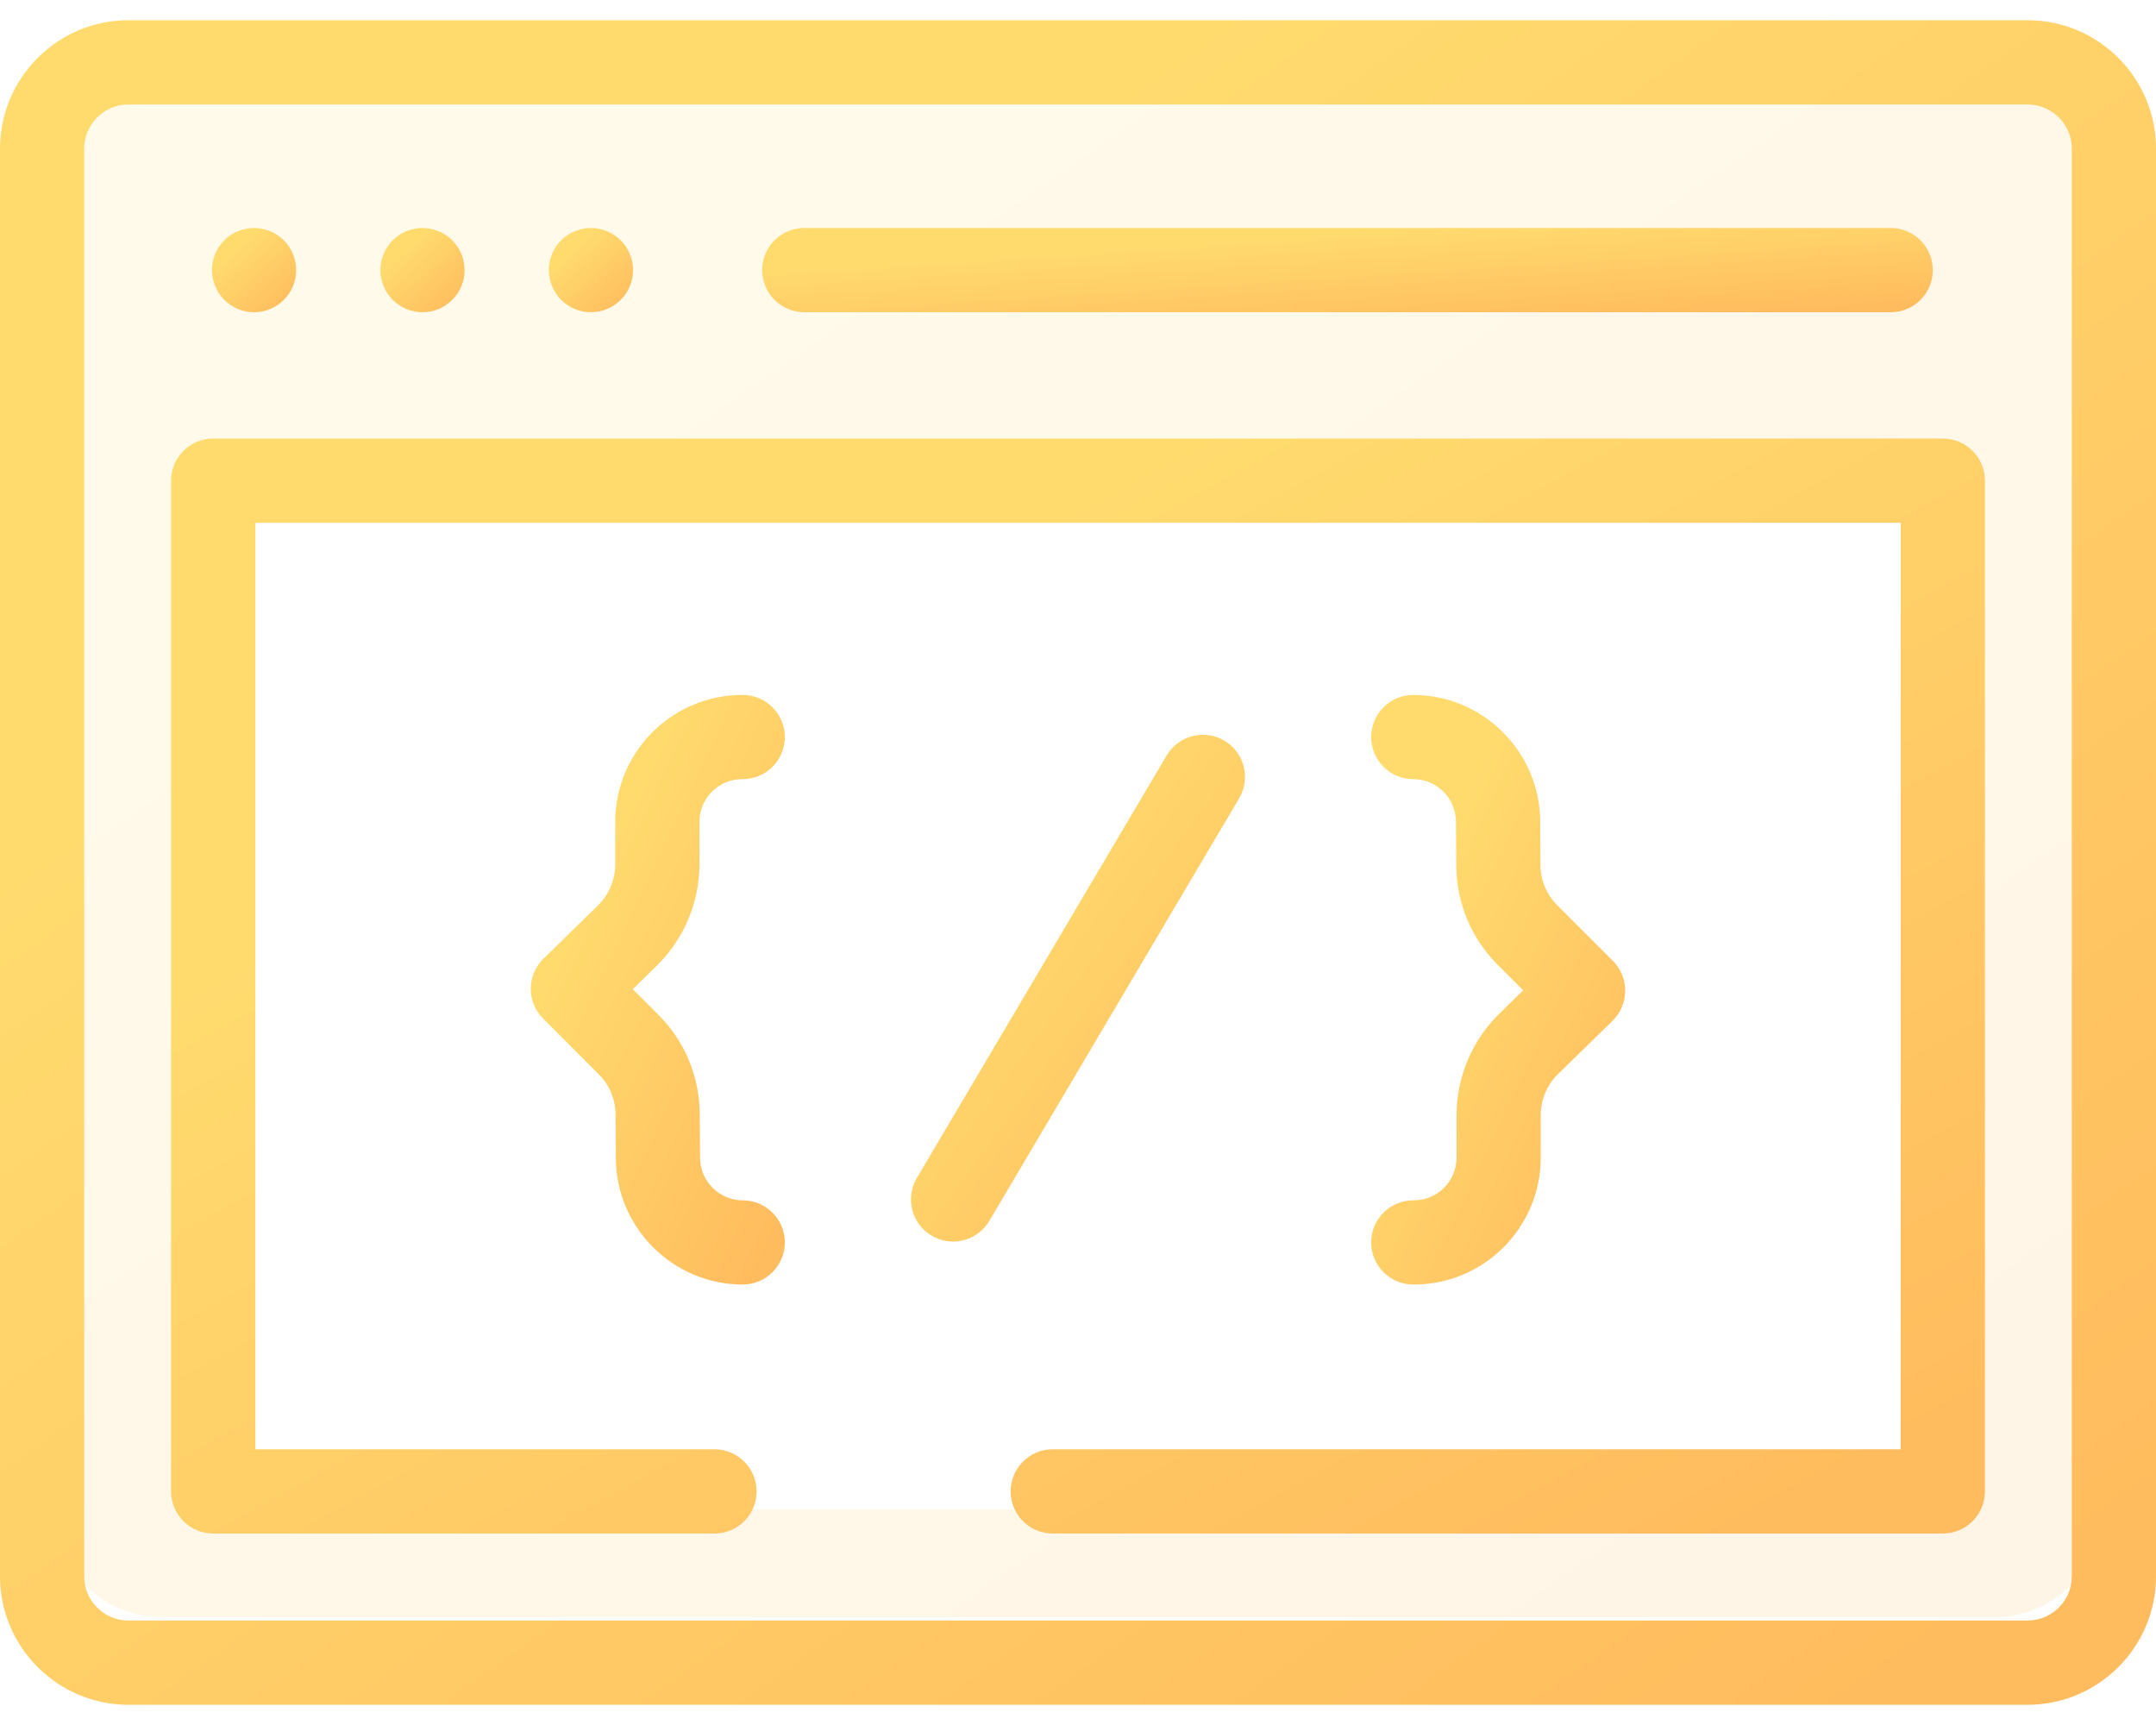
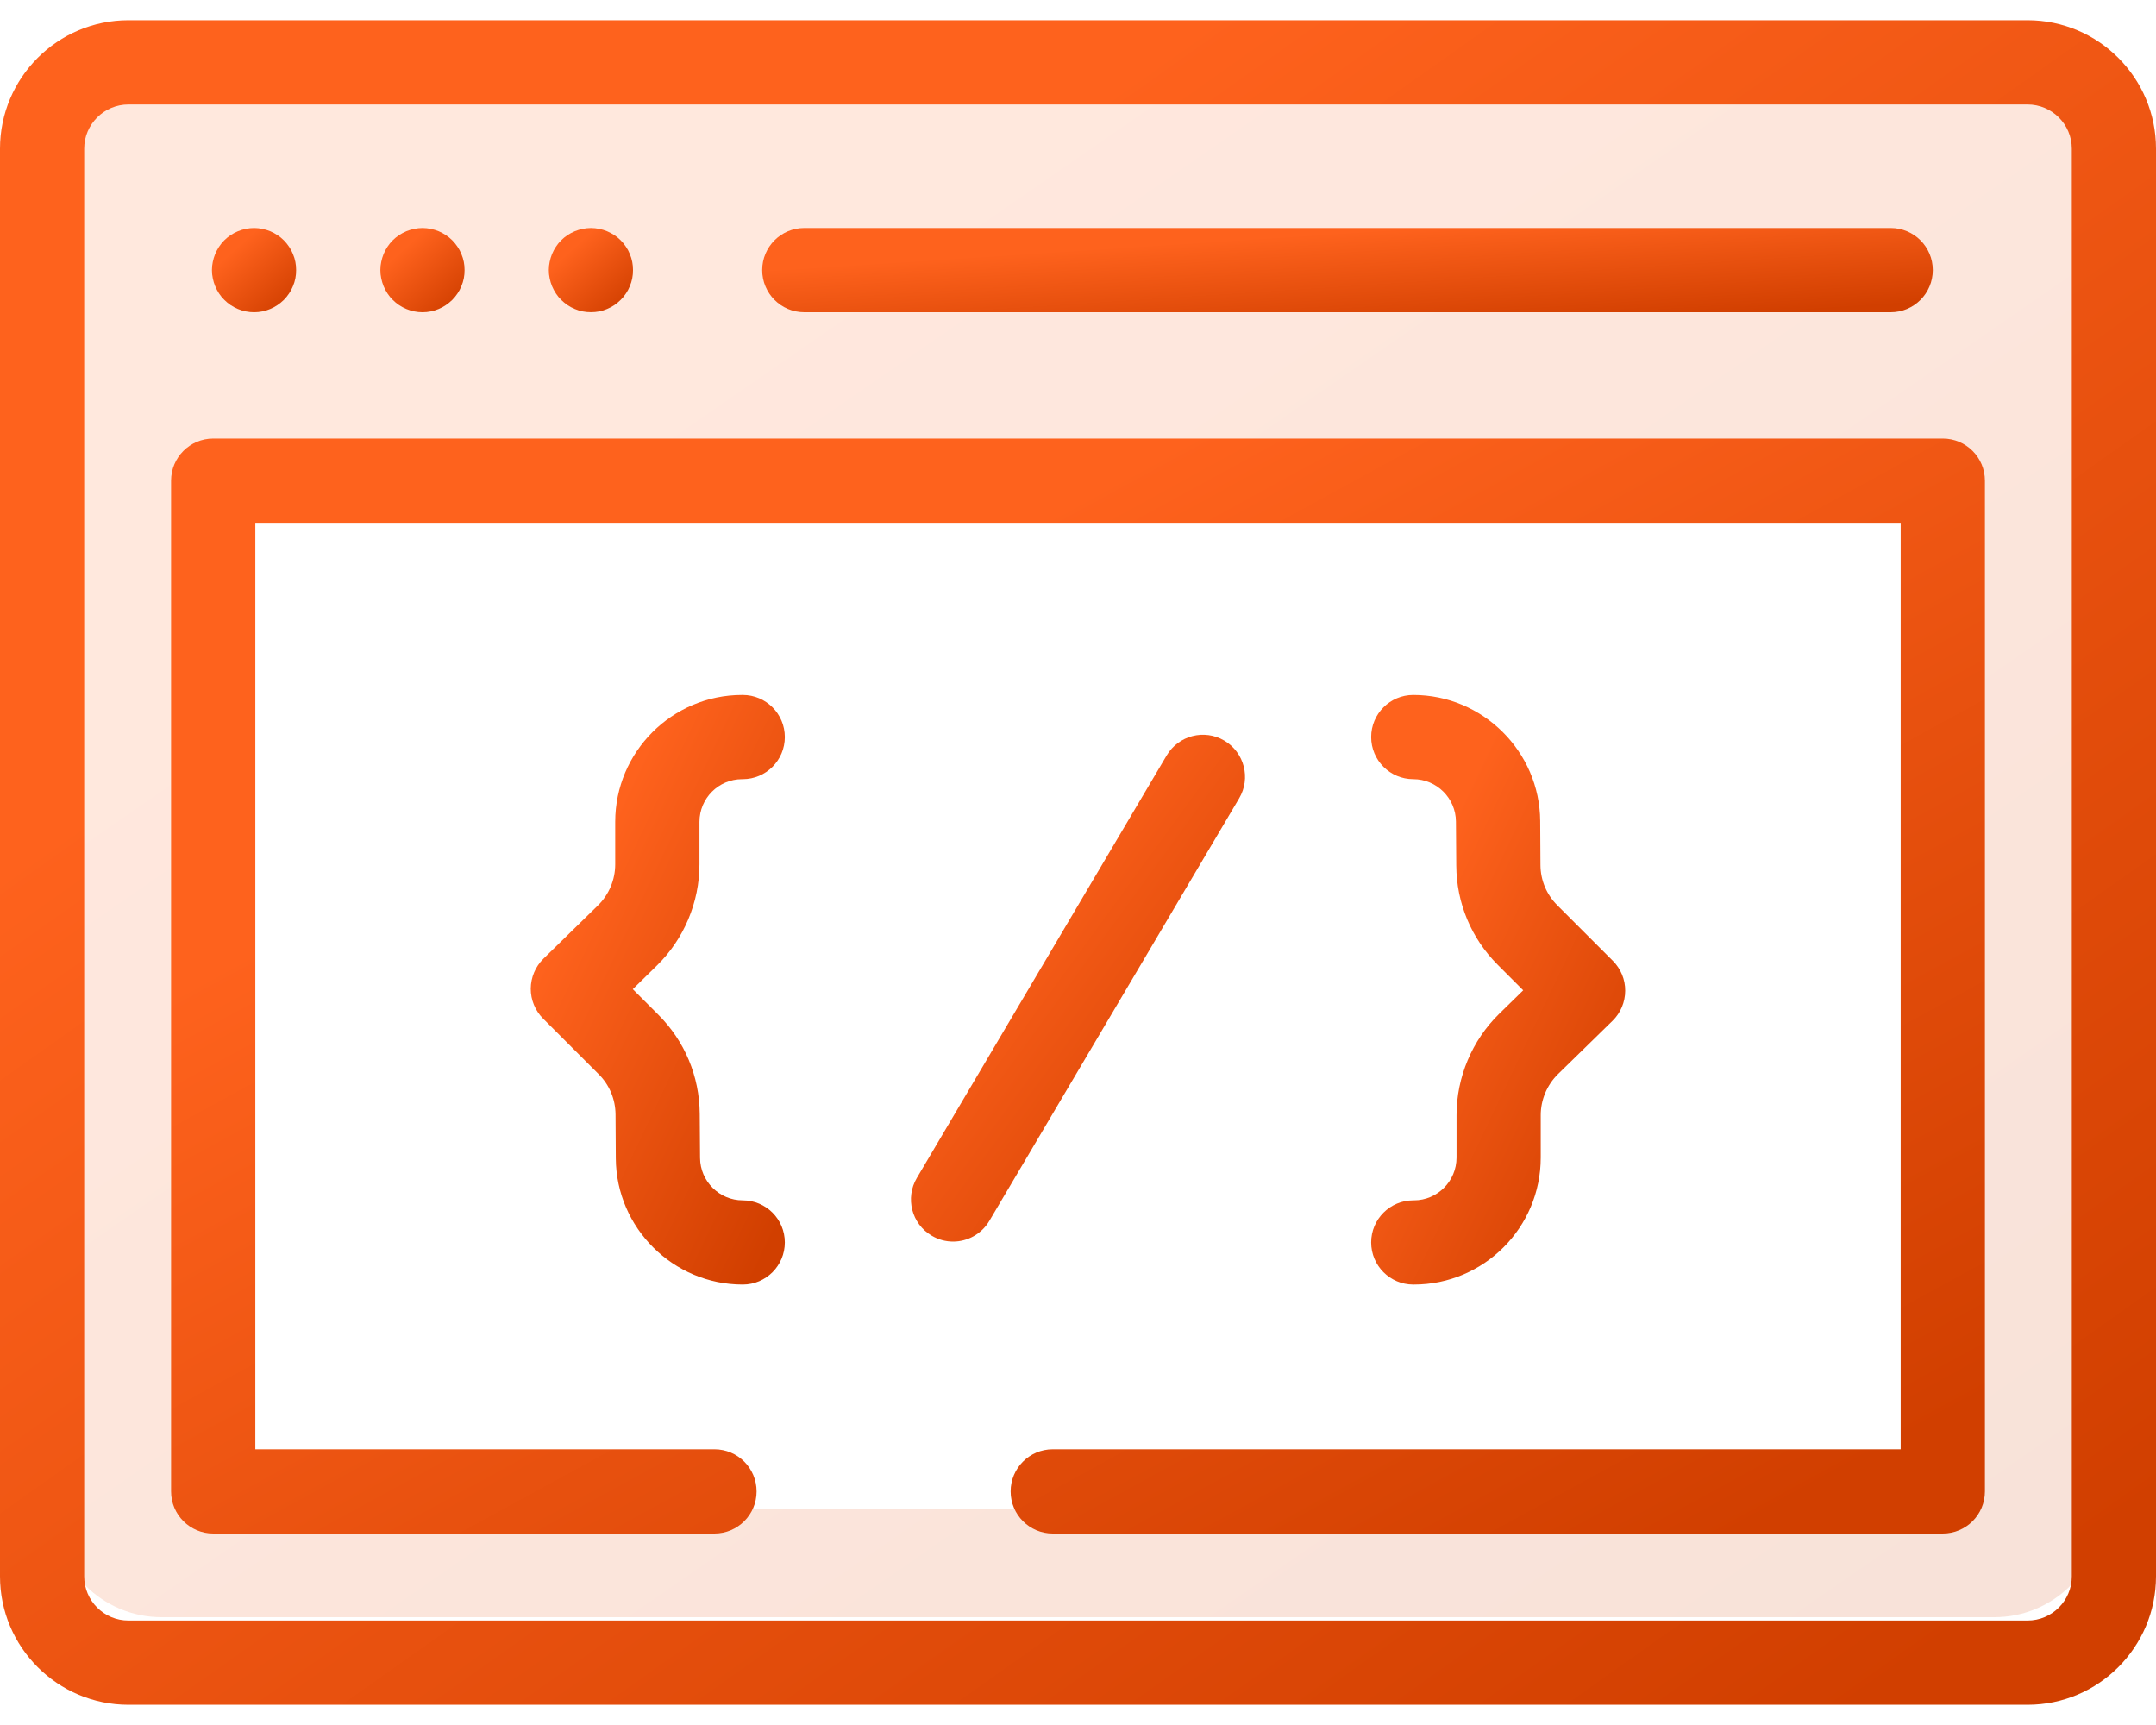
<svg xmlns="http://www.w3.org/2000/svg" width="40" height="32" viewBox="0 0 40 32" fill="none">
-   <path opacity="0.15" fill-rule="evenodd" clip-rule="evenodd" d="M3 1C1.895 1 1 1.895 1 3V28C1 29.105 1.895 30 3 30H37C38.105 30 39 29.105 39 28V3C39 1.895 38.105 1 37 1H3ZM36 9H4V28H36V9Z" fill="url(#paint0_linear)" />
-   <path d="M37.617 0.375H2.383C1.069 0.375 0 1.444 0 2.758V29.242C0 30.556 1.069 31.625 2.383 31.625H37.617C38.931 31.625 40 30.556 40 29.242V2.758C40 1.444 38.931 0.375 37.617 0.375ZM38.438 29.242C38.438 29.695 38.069 30.062 37.617 30.062H2.383C1.931 30.062 1.562 29.695 1.562 29.242V2.758C1.562 2.306 1.931 1.938 2.383 1.938H37.617C38.069 1.938 38.438 2.306 38.438 2.758V29.242Z" fill="url(#paint1_linear)" />
-   <path d="M14.922 5.792H35.078C35.51 5.792 35.859 5.442 35.859 5.01C35.859 4.579 35.51 4.229 35.078 4.229H14.922C14.49 4.229 14.141 4.579 14.141 5.01C14.141 5.442 14.49 5.792 14.922 5.792Z" fill="url(#paint2_linear)" />
-   <path d="M3.992 5.309C4.012 5.356 4.036 5.402 4.064 5.444C4.092 5.487 4.125 5.527 4.161 5.562C4.306 5.709 4.508 5.792 4.713 5.792C4.765 5.792 4.816 5.787 4.866 5.777C4.916 5.767 4.966 5.752 5.013 5.732C5.06 5.713 5.105 5.688 5.147 5.66C5.19 5.631 5.23 5.598 5.266 5.563C5.302 5.527 5.334 5.487 5.363 5.444C5.392 5.402 5.416 5.356 5.435 5.309C5.455 5.262 5.47 5.213 5.48 5.163C5.49 5.113 5.494 5.061 5.494 5.01C5.494 4.959 5.49 4.908 5.48 4.858C5.47 4.808 5.455 4.759 5.435 4.712C5.416 4.664 5.392 4.619 5.363 4.577C5.334 4.534 5.302 4.494 5.266 4.458C5.23 4.422 5.19 4.389 5.147 4.361C5.105 4.333 5.06 4.309 5.013 4.289C4.966 4.27 4.916 4.255 4.866 4.245C4.766 4.224 4.662 4.224 4.561 4.245C4.511 4.255 4.462 4.27 4.415 4.289C4.367 4.309 4.322 4.333 4.28 4.361C4.237 4.389 4.197 4.422 4.161 4.458C4.125 4.494 4.092 4.534 4.064 4.577C4.036 4.619 4.012 4.664 3.992 4.712C3.973 4.759 3.958 4.808 3.948 4.858C3.937 4.908 3.932 4.959 3.932 5.01C3.932 5.061 3.937 5.113 3.948 5.163C3.958 5.213 3.973 5.262 3.992 5.309Z" fill="url(#paint3_linear)" />
-   <path d="M7.117 5.309C7.137 5.356 7.161 5.402 7.189 5.444C7.217 5.487 7.25 5.527 7.286 5.562C7.431 5.709 7.633 5.792 7.838 5.792C7.89 5.792 7.941 5.787 7.991 5.777C8.041 5.767 8.091 5.752 8.138 5.732C8.185 5.713 8.23 5.688 8.272 5.66C8.315 5.631 8.355 5.598 8.391 5.563C8.427 5.527 8.459 5.487 8.488 5.444C8.517 5.402 8.541 5.356 8.56 5.309C8.58 5.262 8.595 5.213 8.605 5.163C8.615 5.113 8.619 5.061 8.619 5.01C8.619 4.959 8.615 4.908 8.605 4.858C8.595 4.808 8.58 4.759 8.56 4.712C8.541 4.664 8.517 4.619 8.488 4.577C8.459 4.534 8.427 4.494 8.391 4.458C8.355 4.422 8.315 4.389 8.272 4.361C8.23 4.333 8.185 4.309 8.138 4.289C8.091 4.27 8.041 4.255 7.991 4.245C7.891 4.224 7.787 4.224 7.686 4.245C7.636 4.255 7.587 4.27 7.54 4.289C7.492 4.309 7.447 4.333 7.405 4.361C7.362 4.389 7.322 4.422 7.286 4.458C7.25 4.494 7.217 4.534 7.189 4.577C7.161 4.619 7.137 4.664 7.117 4.712C7.098 4.759 7.083 4.808 7.073 4.858C7.062 4.908 7.057 4.959 7.057 5.01C7.057 5.061 7.062 5.113 7.073 5.163C7.083 5.213 7.098 5.262 7.117 5.309Z" fill="url(#paint4_linear)" />
-   <path d="M10.242 5.309C10.262 5.356 10.286 5.402 10.314 5.444C10.342 5.487 10.375 5.527 10.411 5.562C10.447 5.598 10.487 5.631 10.53 5.66C10.572 5.688 10.617 5.713 10.665 5.732C10.712 5.752 10.761 5.767 10.811 5.777C10.861 5.787 10.912 5.791 10.963 5.791C11.015 5.791 11.066 5.787 11.116 5.777C11.166 5.767 11.216 5.752 11.262 5.732C11.309 5.713 11.355 5.688 11.398 5.66C11.44 5.631 11.48 5.598 11.516 5.562C11.552 5.527 11.585 5.487 11.613 5.444C11.642 5.402 11.666 5.356 11.685 5.309C11.705 5.262 11.72 5.213 11.73 5.163C11.74 5.113 11.744 5.061 11.744 5.01C11.744 4.959 11.74 4.908 11.73 4.858C11.72 4.808 11.705 4.759 11.685 4.712C11.666 4.664 11.642 4.619 11.613 4.577C11.585 4.534 11.552 4.494 11.516 4.458C11.48 4.422 11.44 4.389 11.398 4.361C11.355 4.333 11.309 4.309 11.262 4.289C11.216 4.27 11.166 4.255 11.116 4.245C11.016 4.224 10.912 4.224 10.811 4.245C10.761 4.255 10.712 4.27 10.665 4.289C10.617 4.309 10.572 4.333 10.53 4.361C10.487 4.389 10.447 4.422 10.411 4.458C10.375 4.494 10.342 4.534 10.314 4.577C10.286 4.619 10.262 4.664 10.242 4.712C10.223 4.759 10.208 4.808 10.198 4.858C10.187 4.908 10.182 4.959 10.182 5.01C10.182 5.061 10.187 5.113 10.198 5.163C10.208 5.213 10.223 5.262 10.242 5.309Z" fill="url(#paint5_linear)" />
-   <path d="M22.715 13.739C22.344 13.519 21.865 13.643 21.645 14.014L17.01 21.852C16.79 22.224 16.913 22.703 17.285 22.922C17.409 22.996 17.546 23.032 17.682 23.032C17.949 23.032 18.209 22.894 18.355 22.648L22.99 14.809C23.21 14.438 23.087 13.959 22.715 13.739Z" fill="url(#paint6_linear)" />
-   <path d="M12.977 16.035V15.246C12.977 14.809 13.332 14.454 13.769 14.454H13.78C14.211 14.454 14.561 14.104 14.561 13.673C14.561 13.242 14.211 12.892 13.78 12.892H13.769C12.471 12.892 11.414 13.948 11.414 15.246V16.035C11.414 16.319 11.298 16.596 11.095 16.795L10.082 17.785C9.933 17.931 9.849 18.131 9.847 18.34C9.846 18.548 9.929 18.749 10.076 18.896L11.108 19.928C11.307 20.126 11.417 20.391 11.42 20.672L11.425 21.491C11.434 22.78 12.49 23.829 13.78 23.829C14.211 23.829 14.561 23.479 14.561 23.048C14.561 22.616 14.211 22.267 13.78 22.267C13.346 22.267 12.991 21.914 12.988 21.48L12.982 20.661C12.977 19.966 12.704 19.313 12.213 18.823L11.74 18.35L12.187 17.912C12.689 17.421 12.977 16.737 12.977 16.035Z" fill="url(#paint7_linear)" />
-   <path d="M27.023 20.686V21.474C27.023 21.911 26.668 22.267 26.231 22.267H26.22C25.789 22.267 25.439 22.616 25.439 23.048C25.439 23.479 25.789 23.829 26.22 23.829H26.231C27.529 23.829 28.585 22.773 28.585 21.474V20.686C28.585 20.402 28.702 20.125 28.905 19.926L29.918 18.936C30.067 18.79 30.151 18.59 30.152 18.381C30.154 18.172 30.071 17.972 29.923 17.824L28.892 16.793C28.693 16.595 28.582 16.33 28.58 16.049L28.575 15.23C28.566 13.941 27.509 12.892 26.22 12.892C25.789 12.892 25.439 13.242 25.439 13.673C25.439 14.104 25.789 14.454 26.22 14.454C26.654 14.454 27.009 14.807 27.012 15.241L27.018 16.059C27.023 16.754 27.296 17.407 27.787 17.898L28.26 18.371L27.812 18.809C27.311 19.3 27.023 19.984 27.023 20.686Z" fill="url(#paint8_linear)" />
-   <path d="M36.044 8.135H3.956C3.524 8.135 3.174 8.485 3.174 8.917V27.667C3.174 28.098 3.524 28.448 3.956 28.448H13.255C13.687 28.448 14.037 28.098 14.037 27.667C14.037 27.235 13.687 26.885 13.255 26.885H4.737V9.698H35.263V26.885H19.531C19.1 26.885 18.75 27.235 18.75 27.667C18.75 28.098 19.1 28.448 19.531 28.448H36.044C36.476 28.448 36.826 28.098 36.826 27.667V8.917C36.826 8.485 36.476 8.135 36.044 8.135Z" fill="url(#paint9_linear)" />
+   <path opacity="0.15" fill-rule="evenodd" clip-rule="evenodd" d="M3 1C1.895 1 1 1.895 1 3V28C1 29.105 1.895 30 3 30H37C38.105 30 39 29.105 39 28V3C39 1.895 38.105 1 37 1H3ZM36 9H4V28H36V9Z" fill="url(#paint0_linear_7_12)" />
+   <path d="M37.617 0.375H2.383C1.069 0.375 0 1.444 0 2.758V29.242C0 30.556 1.069 31.625 2.383 31.625H37.617C38.931 31.625 40 30.556 40 29.242V2.758C40 1.444 38.931 0.375 37.617 0.375ZM38.438 29.242C38.438 29.695 38.069 30.062 37.617 30.062H2.383C1.931 30.062 1.562 29.695 1.562 29.242V2.758C1.562 2.306 1.931 1.938 2.383 1.938H37.617C38.069 1.938 38.438 2.306 38.438 2.758V29.242Z" fill="url(#paint1_linear_7_12)" />
+   <path d="M14.922 5.792H35.078C35.51 5.792 35.859 5.442 35.859 5.01C35.859 4.579 35.51 4.229 35.078 4.229H14.922C14.49 4.229 14.141 4.579 14.141 5.01C14.141 5.442 14.49 5.792 14.922 5.792Z" fill="url(#paint2_linear_7_12)" />
+   <path d="M3.992 5.309C4.012 5.356 4.036 5.402 4.064 5.444C4.092 5.487 4.125 5.527 4.161 5.562C4.306 5.709 4.508 5.792 4.713 5.792C4.765 5.792 4.816 5.787 4.866 5.777C4.916 5.767 4.966 5.752 5.013 5.732C5.06 5.713 5.105 5.688 5.147 5.66C5.19 5.631 5.23 5.598 5.266 5.563C5.302 5.527 5.334 5.487 5.363 5.444C5.392 5.402 5.416 5.356 5.435 5.309C5.455 5.262 5.47 5.213 5.48 5.163C5.49 5.113 5.494 5.061 5.494 5.01C5.494 4.959 5.49 4.908 5.48 4.858C5.47 4.808 5.455 4.759 5.435 4.712C5.416 4.664 5.392 4.619 5.363 4.577C5.334 4.534 5.302 4.494 5.266 4.458C5.23 4.422 5.19 4.389 5.147 4.361C5.105 4.333 5.06 4.309 5.013 4.289C4.966 4.27 4.916 4.255 4.866 4.245C4.766 4.224 4.662 4.224 4.561 4.245C4.511 4.255 4.462 4.27 4.415 4.289C4.367 4.309 4.322 4.333 4.28 4.361C4.237 4.389 4.197 4.422 4.161 4.458C4.125 4.494 4.092 4.534 4.064 4.577C4.036 4.619 4.012 4.664 3.992 4.712C3.973 4.759 3.958 4.808 3.948 4.858C3.937 4.908 3.932 4.959 3.932 5.01C3.932 5.061 3.937 5.113 3.948 5.163C3.958 5.213 3.973 5.262 3.992 5.309Z" fill="url(#paint3_linear_7_12)" />
+   <path d="M7.117 5.309C7.137 5.356 7.161 5.402 7.189 5.444C7.217 5.487 7.25 5.527 7.286 5.562C7.431 5.709 7.633 5.792 7.838 5.792C7.89 5.792 7.941 5.787 7.991 5.777C8.041 5.767 8.091 5.752 8.138 5.732C8.185 5.713 8.23 5.688 8.272 5.66C8.315 5.631 8.355 5.598 8.391 5.563C8.427 5.527 8.459 5.487 8.488 5.444C8.517 5.402 8.541 5.356 8.56 5.309C8.58 5.262 8.595 5.213 8.605 5.163C8.615 5.113 8.619 5.061 8.619 5.01C8.619 4.959 8.615 4.908 8.605 4.858C8.595 4.808 8.58 4.759 8.56 4.712C8.541 4.664 8.517 4.619 8.488 4.577C8.459 4.534 8.427 4.494 8.391 4.458C8.355 4.422 8.315 4.389 8.272 4.361C8.23 4.333 8.185 4.309 8.138 4.289C8.091 4.27 8.041 4.255 7.991 4.245C7.891 4.224 7.787 4.224 7.686 4.245C7.636 4.255 7.587 4.27 7.54 4.289C7.492 4.309 7.447 4.333 7.405 4.361C7.362 4.389 7.322 4.422 7.286 4.458C7.25 4.494 7.217 4.534 7.189 4.577C7.161 4.619 7.137 4.664 7.117 4.712C7.098 4.759 7.083 4.808 7.073 4.858C7.062 4.908 7.057 4.959 7.057 5.01C7.057 5.061 7.062 5.113 7.073 5.163C7.083 5.213 7.098 5.262 7.117 5.309Z" fill="url(#paint4_linear_7_12)" />
+   <path d="M10.242 5.309C10.262 5.356 10.286 5.402 10.314 5.444C10.342 5.487 10.375 5.527 10.411 5.562C10.447 5.598 10.487 5.631 10.53 5.66C10.572 5.688 10.617 5.713 10.665 5.732C10.712 5.752 10.761 5.767 10.811 5.777C10.861 5.787 10.912 5.791 10.963 5.791C11.015 5.791 11.066 5.787 11.116 5.777C11.166 5.767 11.216 5.752 11.262 5.732C11.309 5.713 11.355 5.688 11.398 5.66C11.44 5.631 11.48 5.598 11.516 5.562C11.552 5.527 11.585 5.487 11.613 5.444C11.642 5.402 11.666 5.356 11.685 5.309C11.705 5.262 11.72 5.213 11.73 5.163C11.74 5.113 11.744 5.061 11.744 5.01C11.744 4.959 11.74 4.908 11.73 4.858C11.72 4.808 11.705 4.759 11.685 4.712C11.666 4.664 11.642 4.619 11.613 4.577C11.585 4.534 11.552 4.494 11.516 4.458C11.48 4.422 11.44 4.389 11.398 4.361C11.355 4.333 11.309 4.309 11.262 4.289C11.216 4.27 11.166 4.255 11.116 4.245C11.016 4.224 10.912 4.224 10.811 4.245C10.761 4.255 10.712 4.27 10.665 4.289C10.617 4.309 10.572 4.333 10.53 4.361C10.487 4.389 10.447 4.422 10.411 4.458C10.375 4.494 10.342 4.534 10.314 4.577C10.286 4.619 10.262 4.664 10.242 4.712C10.223 4.759 10.208 4.808 10.198 4.858C10.187 4.908 10.182 4.959 10.182 5.01C10.182 5.061 10.187 5.113 10.198 5.163C10.208 5.213 10.223 5.262 10.242 5.309Z" fill="url(#paint5_linear_7_12)" />
+   <path d="M22.715 13.739C22.344 13.519 21.865 13.643 21.645 14.014L17.01 21.852C16.79 22.224 16.913 22.703 17.285 22.922C17.409 22.996 17.546 23.032 17.682 23.032C17.949 23.032 18.209 22.894 18.355 22.648L22.99 14.809C23.21 14.438 23.087 13.959 22.715 13.739Z" fill="url(#paint6_linear_7_12)" />
+   <path d="M12.977 16.035V15.246C12.977 14.809 13.332 14.454 13.769 14.454H13.78C14.211 14.454 14.561 14.104 14.561 13.673C14.561 13.242 14.211 12.892 13.78 12.892H13.769C12.471 12.892 11.414 13.948 11.414 15.246V16.035C11.414 16.319 11.298 16.596 11.095 16.795L10.082 17.785C9.933 17.931 9.849 18.131 9.847 18.34C9.846 18.548 9.929 18.749 10.076 18.896L11.108 19.928C11.307 20.126 11.417 20.391 11.42 20.672L11.425 21.491C11.434 22.78 12.49 23.829 13.78 23.829C14.211 23.829 14.561 23.479 14.561 23.048C14.561 22.616 14.211 22.267 13.78 22.267C13.346 22.267 12.991 21.914 12.988 21.48L12.982 20.661C12.977 19.966 12.704 19.313 12.213 18.823L11.74 18.35L12.187 17.912C12.689 17.421 12.977 16.737 12.977 16.035Z" fill="url(#paint7_linear_7_12)" />
+   <path d="M27.023 20.686V21.474C27.023 21.911 26.668 22.267 26.231 22.267H26.22C25.789 22.267 25.439 22.616 25.439 23.048C25.439 23.479 25.789 23.829 26.22 23.829H26.231C27.529 23.829 28.585 22.773 28.585 21.474V20.686C28.585 20.402 28.702 20.125 28.905 19.926L29.918 18.936C30.067 18.79 30.151 18.59 30.152 18.381C30.154 18.172 30.071 17.972 29.923 17.824L28.892 16.793C28.693 16.595 28.582 16.33 28.58 16.049L28.575 15.23C28.566 13.941 27.509 12.892 26.22 12.892C25.789 12.892 25.439 13.242 25.439 13.673C25.439 14.104 25.789 14.454 26.22 14.454C26.654 14.454 27.009 14.807 27.012 15.241L27.018 16.059C27.023 16.754 27.296 17.407 27.787 17.898L28.26 18.371L27.812 18.809C27.311 19.3 27.023 19.984 27.023 20.686Z" fill="url(#paint8_linear_7_12)" />
+   <path d="M36.044 8.135H3.956C3.524 8.135 3.174 8.485 3.174 8.917V27.667C3.174 28.098 3.524 28.448 3.956 28.448H13.255C13.687 28.448 14.037 28.098 14.037 27.667C14.037 27.235 13.687 26.885 13.255 26.885H4.737V9.698H35.263V26.885H19.531C19.1 26.885 18.75 27.235 18.75 27.667C18.75 28.098 19.1 28.448 19.531 28.448H36.044C36.476 28.448 36.826 28.098 36.826 27.667V8.917C36.826 8.485 36.476 8.135 36.044 8.135Z" fill="url(#paint9_linear_7_12)" />
  <defs>
-     <linearGradient id="paint0_linear" x1="3.153" y1="1" x2="26.689" y2="35.054" gradientUnits="userSpaceOnUse">
-       <stop offset="0.259" stop-color="#FFDB6E" />
-       <stop offset="1" stop-color="#FFBC5E" />
+     <linearGradient id="paint0_linear_7_12" x1="3.153" y1="1" x2="26.689" y2="35.054" gradientUnits="userSpaceOnUse">
+       <stop offset="0.259" stop-color="#FE621D" />
+       <stop offset="1" stop-color="#D13F00" />
    </linearGradient>
-     <linearGradient id="paint1_linear" x1="2.267" y1="0.375" x2="27.833" y2="36.511" gradientUnits="userSpaceOnUse">
-       <stop offset="0.259" stop-color="#FFDB6E" />
-       <stop offset="1" stop-color="#FFBC5E" />
+     <linearGradient id="paint1_linear_7_12" x1="2.267" y1="0.375" x2="27.833" y2="36.511" gradientUnits="userSpaceOnUse">
+       <stop offset="0.259" stop-color="#FE621D" />
+       <stop offset="1" stop-color="#D13F00" />
    </linearGradient>
-     <linearGradient id="paint2_linear" x1="15.371" y1="4.229" x2="15.547" y2="6.929" gradientUnits="userSpaceOnUse">
-       <stop offset="0.259" stop-color="#FFDB6E" />
-       <stop offset="1" stop-color="#FFBC5E" />
+     <linearGradient id="paint2_linear_7_12" x1="15.371" y1="4.229" x2="15.547" y2="6.929" gradientUnits="userSpaceOnUse">
+       <stop offset="0.259" stop-color="#FE621D" />
+       <stop offset="1" stop-color="#D13F00" />
    </linearGradient>
-     <linearGradient id="paint3_linear" x1="4.02" y1="4.229" x2="5.369" y2="5.719" gradientUnits="userSpaceOnUse">
-       <stop offset="0.259" stop-color="#FFDB6E" />
-       <stop offset="1" stop-color="#FFBC5E" />
+     <linearGradient id="paint3_linear_7_12" x1="4.02" y1="4.229" x2="5.369" y2="5.719" gradientUnits="userSpaceOnUse">
+       <stop offset="0.259" stop-color="#FE621D" />
+       <stop offset="1" stop-color="#D13F00" />
    </linearGradient>
-     <linearGradient id="paint4_linear" x1="7.145" y1="4.229" x2="8.494" y2="5.719" gradientUnits="userSpaceOnUse">
-       <stop offset="0.259" stop-color="#FFDB6E" />
-       <stop offset="1" stop-color="#FFBC5E" />
+     <linearGradient id="paint4_linear_7_12" x1="7.145" y1="4.229" x2="8.494" y2="5.719" gradientUnits="userSpaceOnUse">
+       <stop offset="0.259" stop-color="#FE621D" />
+       <stop offset="1" stop-color="#D13F00" />
    </linearGradient>
-     <linearGradient id="paint5_linear" x1="10.27" y1="4.229" x2="11.619" y2="5.719" gradientUnits="userSpaceOnUse">
-       <stop offset="0.259" stop-color="#FFDB6E" />
-       <stop offset="1" stop-color="#FFBC5E" />
+     <linearGradient id="paint5_linear_7_12" x1="10.27" y1="4.229" x2="11.619" y2="5.719" gradientUnits="userSpaceOnUse">
+       <stop offset="0.259" stop-color="#FE621D" />
+       <stop offset="1" stop-color="#D13F00" />
    </linearGradient>
-     <linearGradient id="paint6_linear" x1="17.252" y1="13.63" x2="25.014" y2="19.281" gradientUnits="userSpaceOnUse">
-       <stop offset="0.259" stop-color="#FFDB6E" />
-       <stop offset="1" stop-color="#FFBC5E" />
+     <linearGradient id="paint6_linear_7_12" x1="17.252" y1="13.63" x2="25.014" y2="19.281" gradientUnits="userSpaceOnUse">
+       <stop offset="0.259" stop-color="#FE621D" />
+       <stop offset="1" stop-color="#D13F00" />
    </linearGradient>
-     <linearGradient id="paint7_linear" x1="10.114" y1="12.892" x2="17.479" y2="16.396" gradientUnits="userSpaceOnUse">
-       <stop offset="0.259" stop-color="#FFDB6E" />
-       <stop offset="1" stop-color="#FFBC5E" />
+     <linearGradient id="paint7_linear_7_12" x1="10.114" y1="12.892" x2="17.479" y2="16.396" gradientUnits="userSpaceOnUse">
+       <stop offset="0.259" stop-color="#FE621D" />
+       <stop offset="1" stop-color="#D13F00" />
    </linearGradient>
-     <linearGradient id="paint8_linear" x1="25.706" y1="12.892" x2="33.07" y2="16.396" gradientUnits="userSpaceOnUse">
-       <stop offset="0.259" stop-color="#FFDB6E" />
-       <stop offset="1" stop-color="#FFBC5E" />
+     <linearGradient id="paint8_linear_7_12" x1="25.706" y1="12.892" x2="33.07" y2="16.396" gradientUnits="userSpaceOnUse">
+       <stop offset="0.259" stop-color="#FE621D" />
+       <stop offset="1" stop-color="#D13F00" />
    </linearGradient>
-     <linearGradient id="paint9_linear" x1="5.081" y1="8.135" x2="19.915" y2="35.272" gradientUnits="userSpaceOnUse">
-       <stop offset="0.259" stop-color="#FFDB6E" />
-       <stop offset="1" stop-color="#FFBC5E" />
+     <linearGradient id="paint9_linear_7_12" x1="5.081" y1="8.135" x2="19.915" y2="35.272" gradientUnits="userSpaceOnUse">
+       <stop offset="0.259" stop-color="#FE621D" />
+       <stop offset="1" stop-color="#D13F00" />
    </linearGradient>
  </defs>
</svg>
